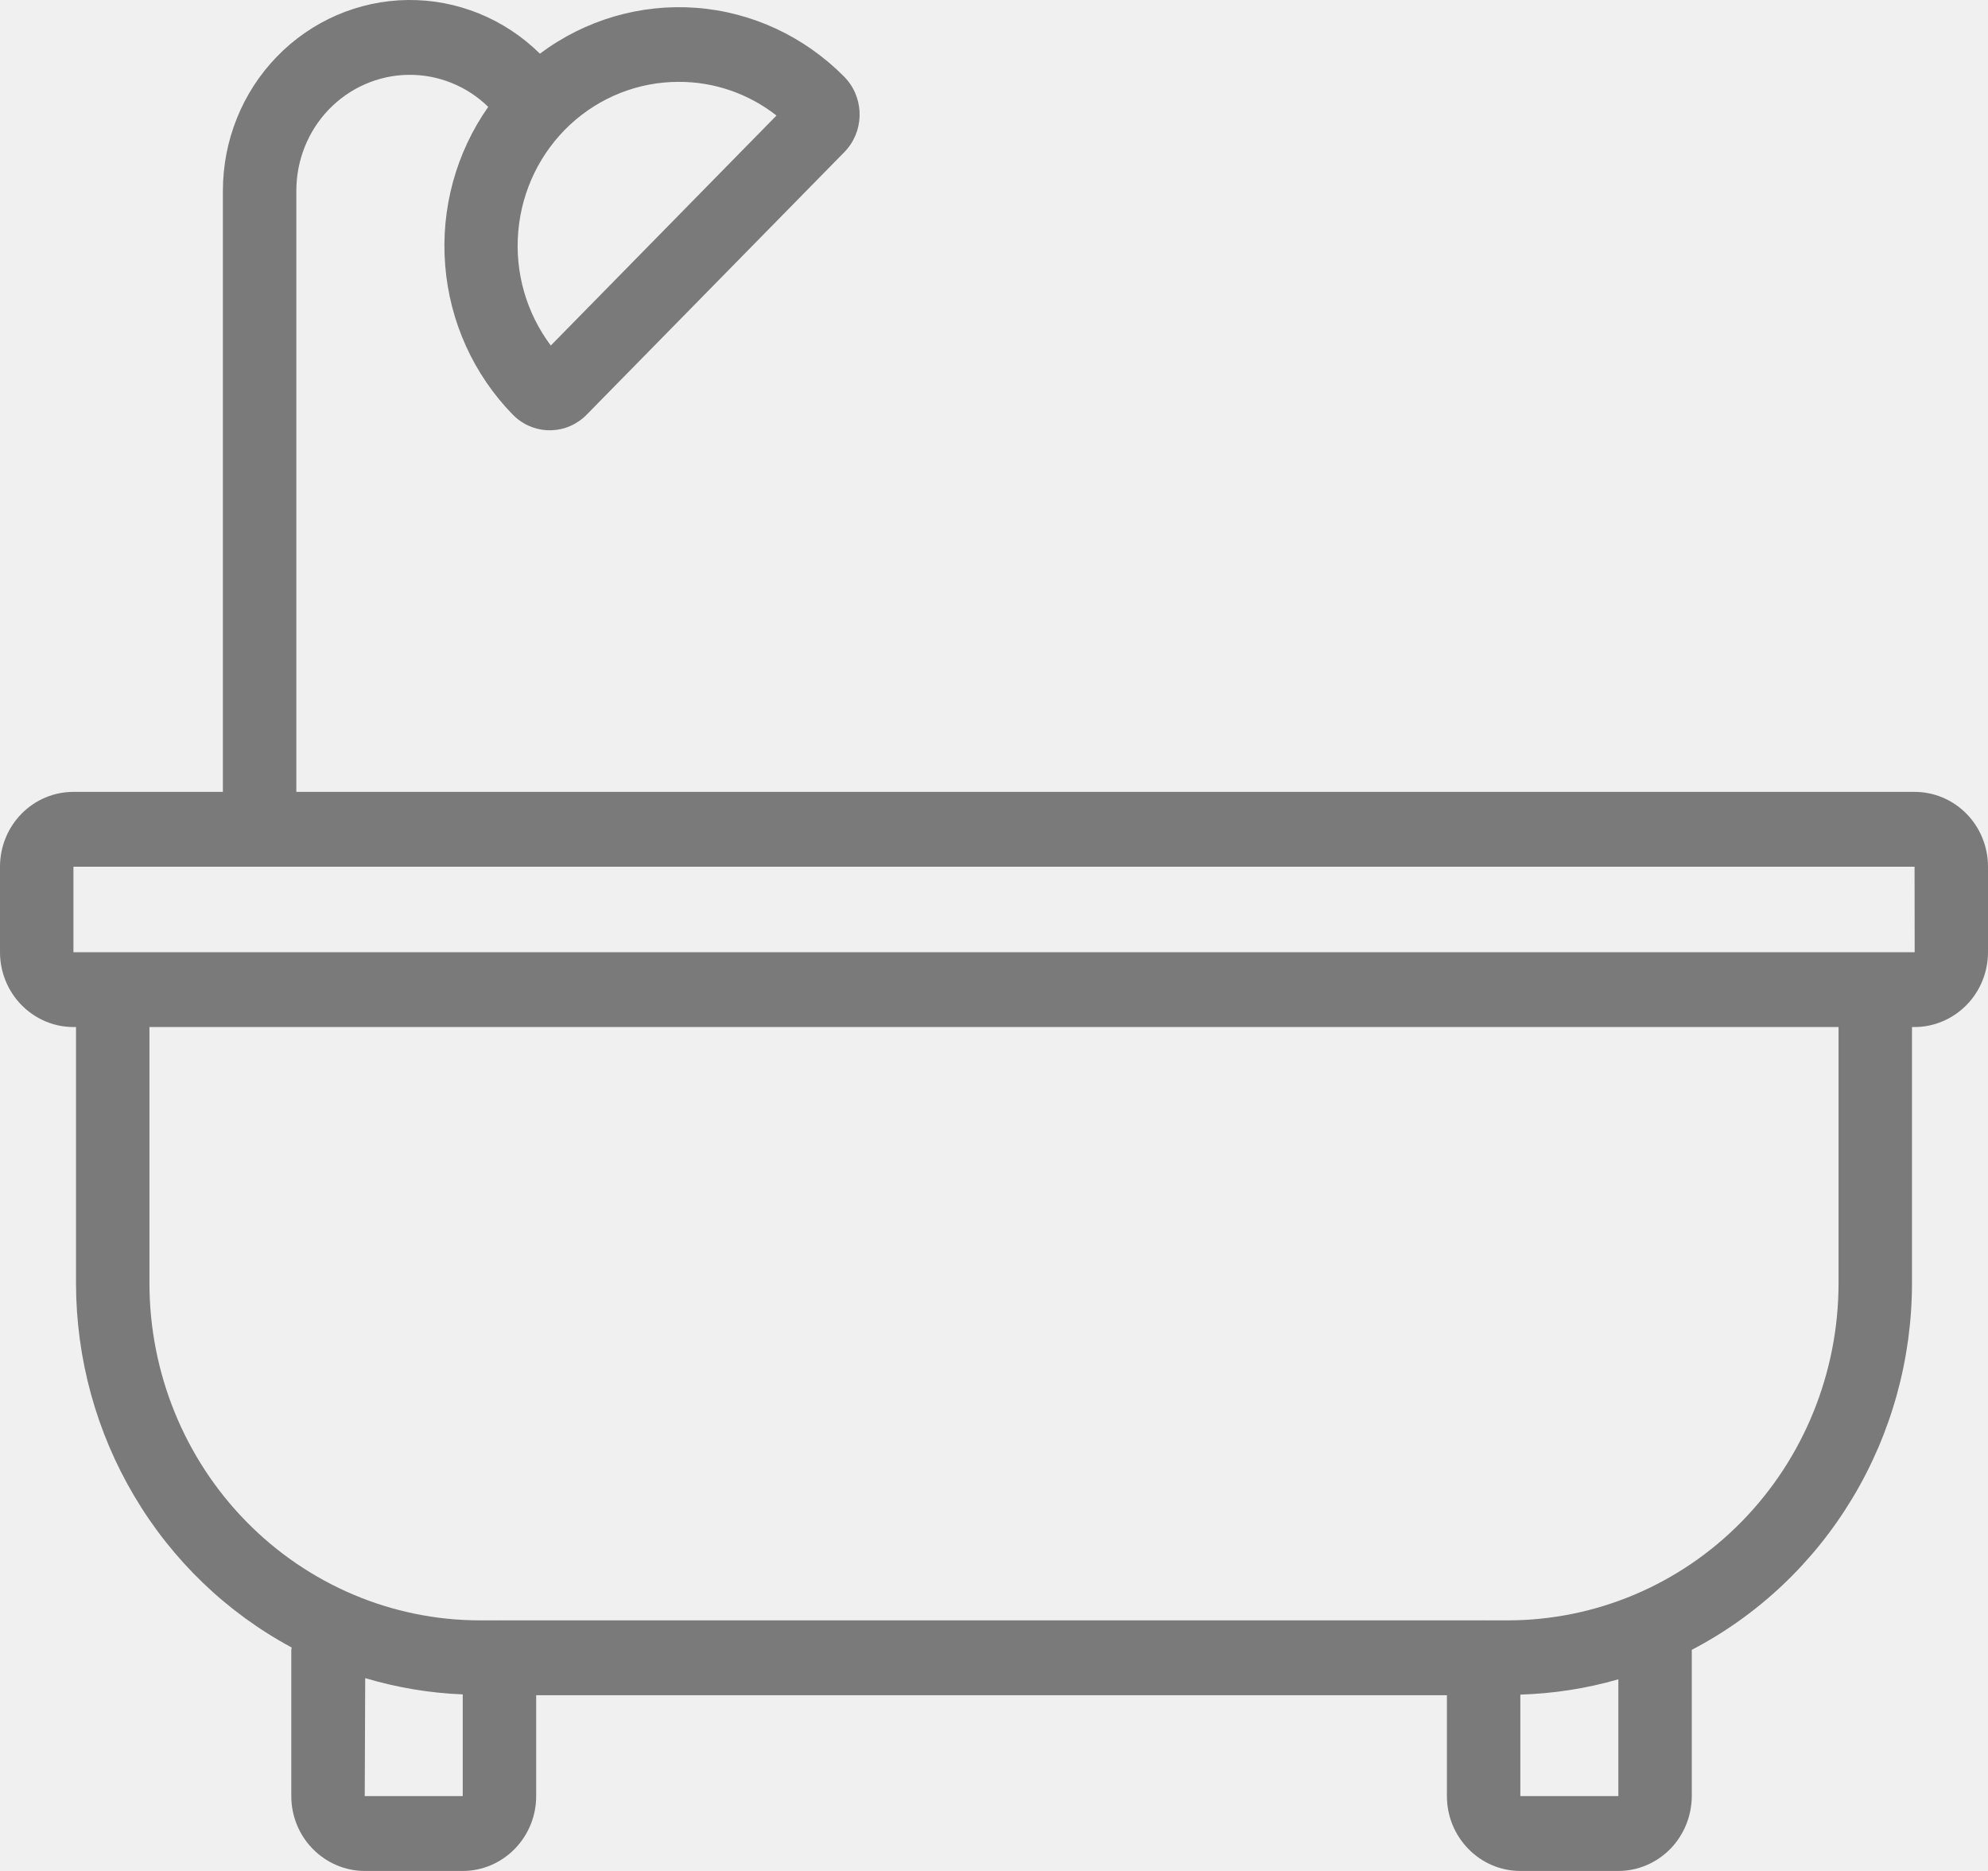
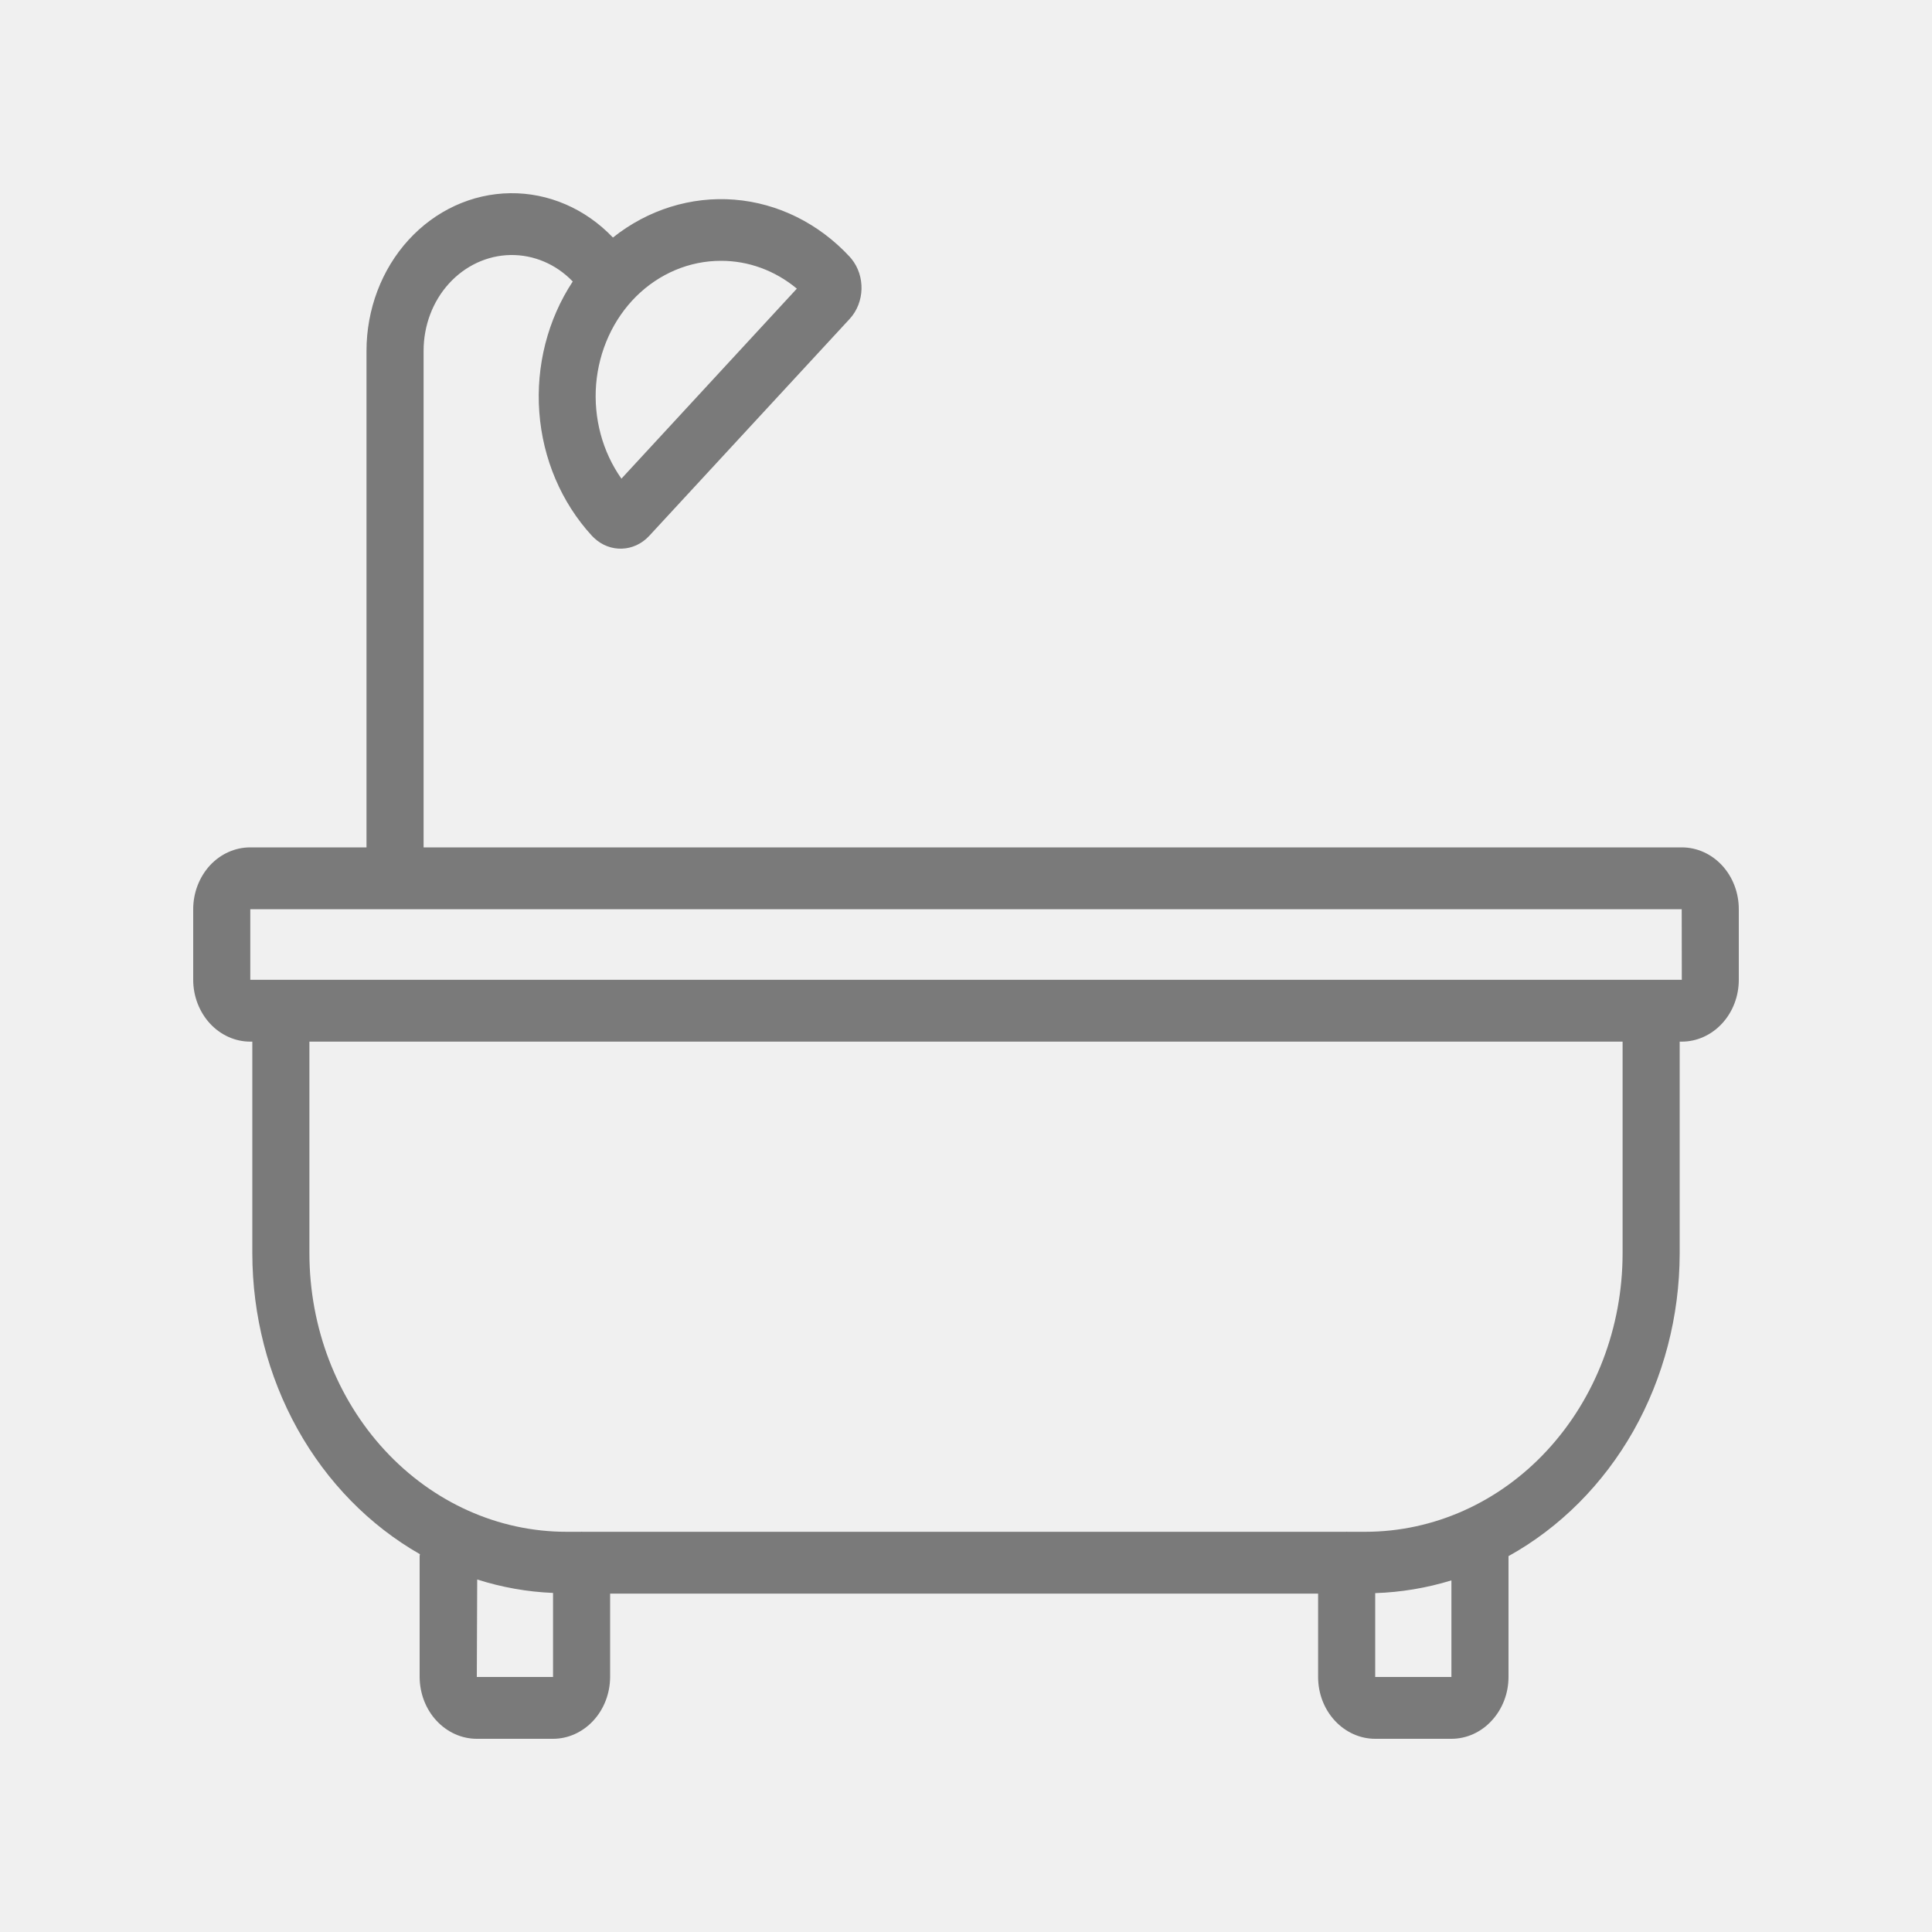
- <svg xmlns="http://www.w3.org/2000/svg" width="17" height="16" viewBox="0 0 17 16" fill="none">
-   <g clip-path="url(#clip0_252_106)">
-     <path d="M16.372 6.772H2.534V1.632C2.534 1.372 2.633 1.122 2.812 0.936C2.991 0.751 3.234 0.644 3.489 0.64C3.744 0.636 3.991 0.734 4.175 0.914C3.899 1.307 3.768 1.787 3.807 2.269C3.845 2.751 4.05 3.203 4.385 3.546L4.407 3.567C4.584 3.725 4.85 3.716 5.016 3.547L7.22 1.301C7.387 1.131 7.395 0.859 7.24 0.679L7.22 0.657C6.88 0.313 6.432 0.103 5.954 0.067C5.477 0.031 5.003 0.17 4.617 0.459C4.314 0.16 3.908 -0.005 3.487 0C3.066 0.005 2.663 0.179 2.367 0.485C2.071 0.79 1.906 1.203 1.906 1.632V6.772H0.628C0.461 6.772 0.302 6.839 0.184 6.959C0.066 7.079 0 7.242 0 7.412V8.143C0 8.312 0.066 8.475 0.184 8.595C0.302 8.715 0.461 8.783 0.628 8.783H0.65V10.977C0.651 11.618 0.823 12.246 1.148 12.794C1.473 13.343 1.938 13.79 2.494 14.089C2.494 14.096 2.491 14.102 2.491 14.109V15.36C2.491 15.53 2.557 15.692 2.675 15.812C2.793 15.932 2.953 16 3.119 16H3.957C4.124 16 4.283 15.932 4.401 15.812C4.519 15.692 4.585 15.53 4.585 15.36V14.497H12.373V15.36C12.373 15.53 12.439 15.692 12.557 15.812C12.674 15.932 12.834 16 13.001 16H13.839C14.005 16 14.165 15.932 14.283 15.812C14.4 15.692 14.466 15.53 14.467 15.36V14.109C15.033 13.814 15.508 13.365 15.84 12.813C16.173 12.26 16.349 11.625 16.35 10.977V8.783H16.372C16.539 8.783 16.698 8.715 16.816 8.595C16.934 8.475 17 8.312 17 8.143V7.412C17 7.242 16.934 7.079 16.816 6.959C16.698 6.839 16.539 6.772 16.372 6.772ZM5.803 0.7C6.106 0.699 6.4 0.8 6.64 0.988L4.71 2.955C4.501 2.676 4.401 2.328 4.432 1.978C4.462 1.629 4.62 1.304 4.874 1.067C5.128 0.831 5.459 0.7 5.803 0.7ZM3.119 15.36L3.123 14.351C3.395 14.432 3.675 14.479 3.957 14.49V15.36L3.119 15.36ZM13.839 15.36H13.001V14.492C13.284 14.483 13.566 14.44 13.839 14.361V15.36ZM15.722 10.977C15.721 11.741 15.423 12.473 14.893 13.013C14.364 13.553 13.645 13.856 12.896 13.857H12.693C12.691 13.857 12.689 13.856 12.687 13.856C12.684 13.856 12.683 13.857 12.681 13.857H4.278C4.275 13.857 4.274 13.856 4.272 13.856C4.269 13.856 4.268 13.857 4.266 13.857H4.104C3.355 13.857 2.637 13.553 2.107 13.013C1.577 12.473 1.279 11.741 1.278 10.977V8.783H15.722V10.977ZM16.35 8.143L0.628 8.143V7.412H16.372L16.373 8.143L16.35 8.143Z" fill="#7A7A7A" />
-   </g>
-   <defs>
-     <clipPath id="clip0_252_106">
-       <rect width="17" height="16" fill="white" />
-     </clipPath>
-   </defs>
+ <svg xmlns="http://www.w3.org/2000/svg" width="20" height="20" viewBox="0 0 20 20" fill="none">
+   <path d="M17.409 8.772H4.385V3.632C4.385 3.372 4.478 3.122 4.647 2.936C4.815 2.751 5.044 2.644 5.284 2.64C5.524 2.636 5.756 2.734 5.929 2.914C5.67 3.307 5.547 3.787 5.583 4.269C5.619 4.751 5.812 5.203 6.127 5.546L6.148 5.567C6.314 5.725 6.565 5.716 6.721 5.547L8.796 3.301C8.952 3.131 8.96 2.859 8.814 2.679L8.795 2.657C8.476 2.313 8.053 2.103 7.604 2.067C7.155 2.031 6.708 2.17 6.345 2.459C6.06 2.16 5.678 1.995 5.282 2C4.885 2.005 4.507 2.179 4.228 2.485C3.95 2.79 3.794 3.203 3.794 3.632V8.772H2.591C2.434 8.772 2.284 8.839 2.173 8.959C2.063 9.079 2 9.242 2 9.412V10.143C2 10.312 2.063 10.475 2.173 10.595C2.284 10.715 2.434 10.783 2.591 10.783H2.612V12.977C2.613 13.618 2.775 14.246 3.08 14.794C3.386 15.343 3.824 15.79 4.347 16.089C4.347 16.096 4.344 16.102 4.344 16.109V17.36C4.345 17.53 4.407 17.692 4.518 17.812C4.629 17.932 4.779 18 4.936 18H5.725C5.881 18 6.031 17.932 6.142 17.812C6.253 17.692 6.315 17.53 6.316 17.36V16.497H13.645V17.36C13.645 17.53 13.707 17.692 13.818 17.812C13.929 17.932 14.079 18 14.236 18H15.025C15.182 18 15.332 17.932 15.442 17.812C15.553 17.692 15.616 17.53 15.616 17.36V16.109C16.148 15.814 16.596 15.365 16.909 14.813C17.221 14.26 17.387 13.625 17.388 12.977V10.783H17.409C17.566 10.783 17.716 10.715 17.827 10.595C17.938 10.475 18 10.312 18 10.143V9.412C18 9.242 17.938 9.079 17.827 8.959C17.716 8.839 17.566 8.772 17.409 8.772ZM7.462 2.7C7.746 2.699 8.023 2.8 8.249 2.988L6.433 4.955C6.236 4.676 6.143 4.328 6.171 3.978C6.2 3.629 6.348 3.304 6.587 3.067C6.826 2.831 7.138 2.7 7.462 2.7ZM4.936 17.36L4.94 16.351C5.195 16.432 5.459 16.479 5.725 16.49V17.36L4.936 17.36ZM15.025 17.36H14.236V16.492C14.503 16.483 14.768 16.439 15.025 16.36V17.36ZM16.797 12.977C16.796 13.741 16.516 14.473 16.017 15.013C15.519 15.553 14.842 15.856 14.137 15.857H13.946C13.944 15.857 13.942 15.856 13.94 15.856C13.938 15.856 13.937 15.857 13.935 15.857H6.026C6.024 15.857 6.022 15.856 6.02 15.856C6.018 15.856 6.017 15.857 6.015 15.857H5.863C5.158 15.857 4.482 15.553 3.983 15.013C3.484 14.473 3.204 13.741 3.203 12.977V10.783H16.797V12.977ZM17.388 10.143L2.591 10.143V9.412H17.409L17.41 10.143L17.388 10.143Z" fill="#7A7A7A" />
</svg>
